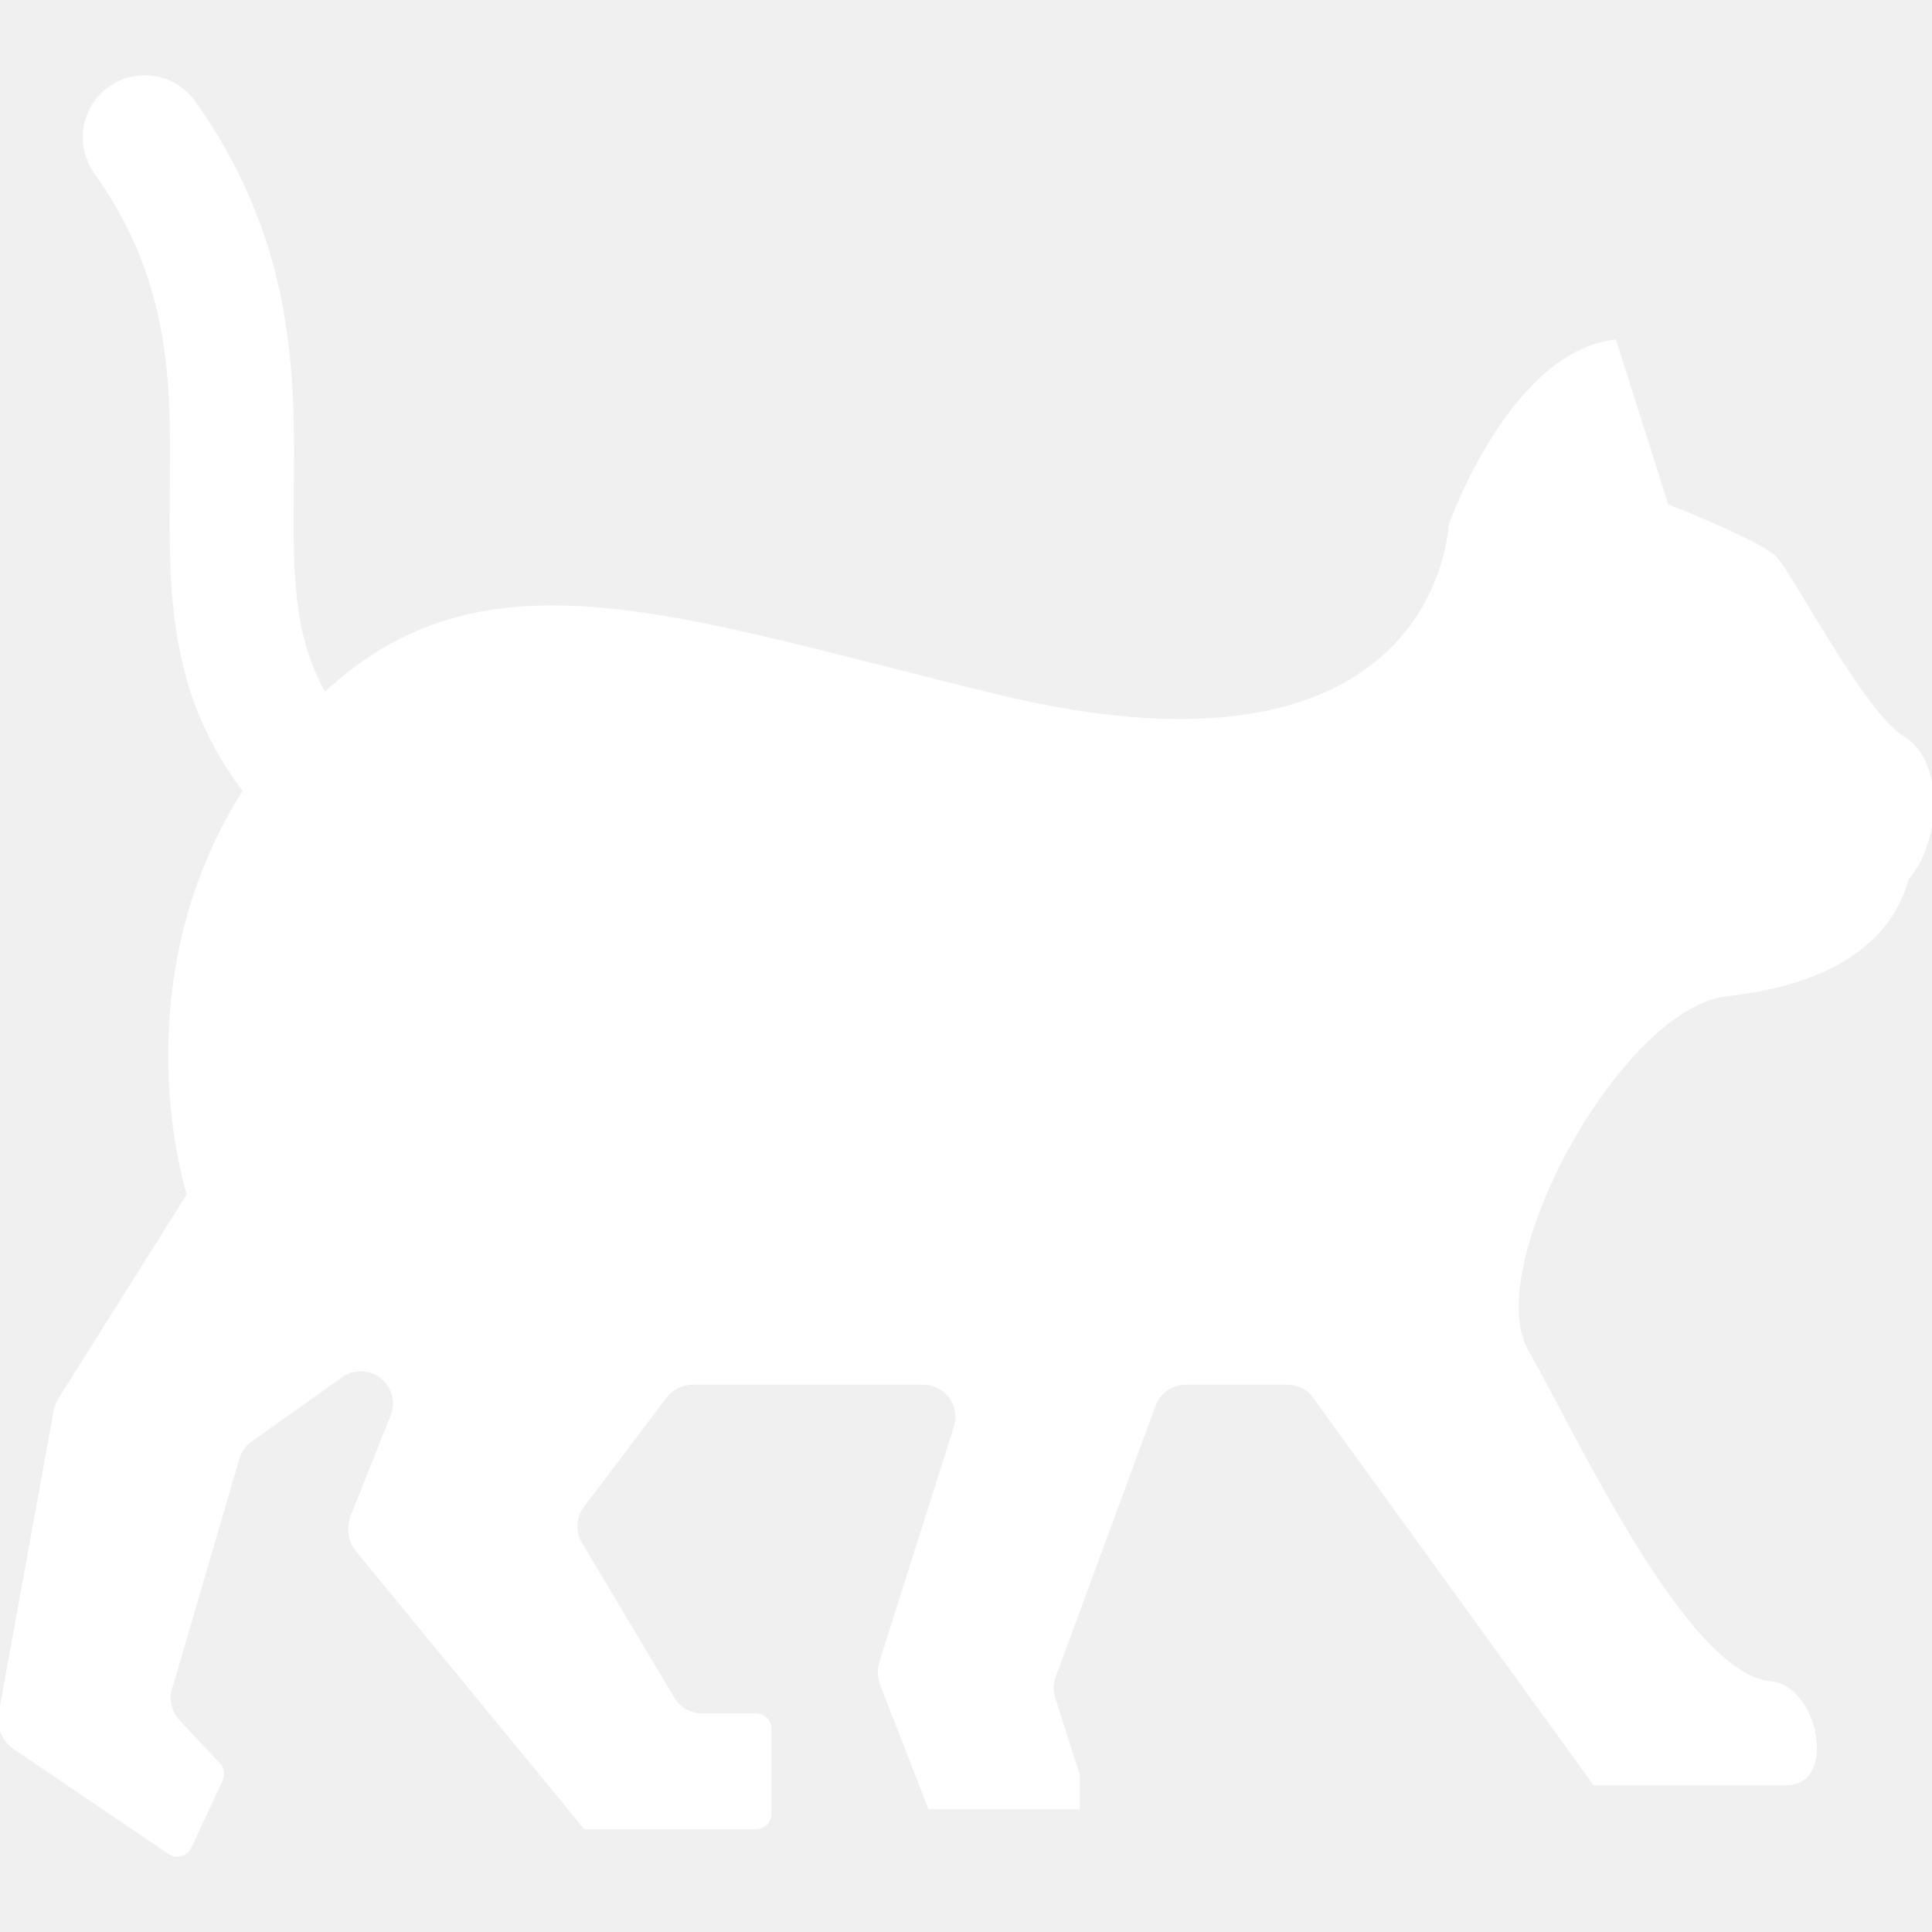
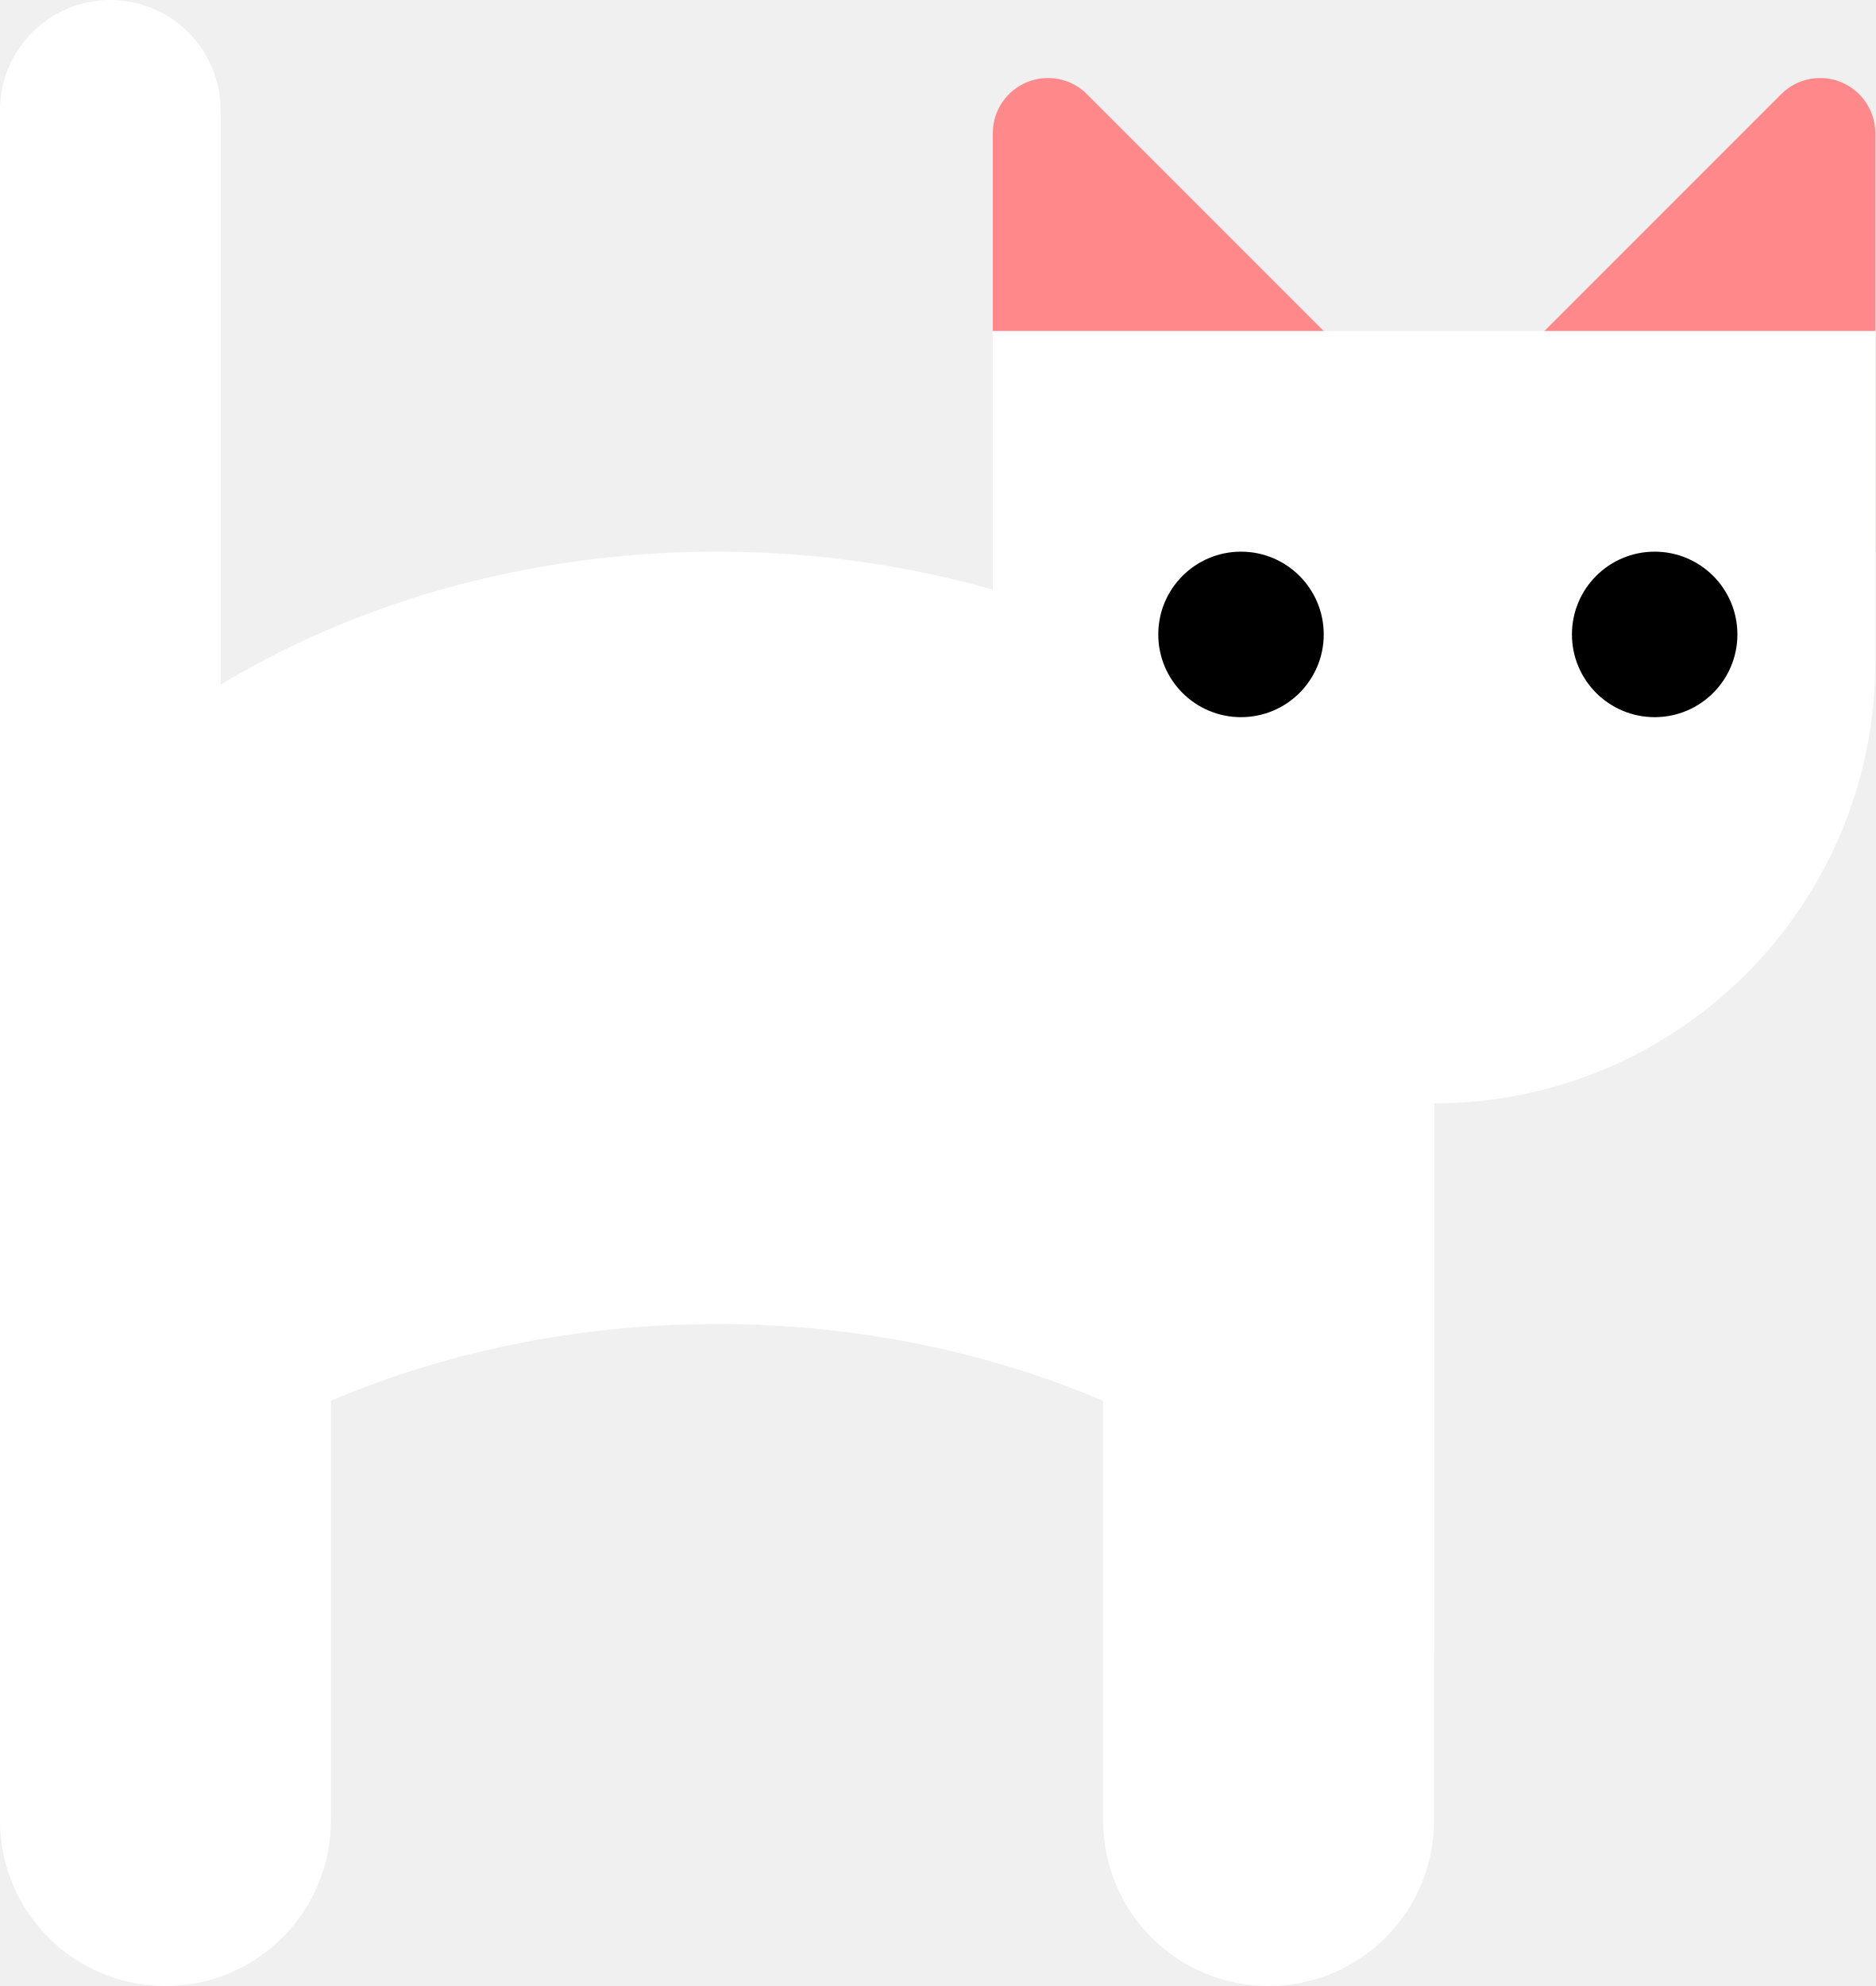
- <svg xmlns="http://www.w3.org/2000/svg" height="800px" width="800px" version="1.1" id="_x32_" viewBox="0 0 512 512" xml:space="preserve" fill="#ffffff" stroke="#ffffff">
-   <g id="SVGRepo_bgCarrier" stroke-width="0" />
-   <g id="SVGRepo_tracerCarrier" stroke-linecap="round" stroke-linejoin="round" />
-   <g id="SVGRepo_iconCarrier">
-     <style type="text/css"> .st0{fill:#ffffff;} </style>
-     <g>
-       <path class="st0" d="M504.302,195.59c-10.618-6.362-29.71-43.514-33.959-47.755c-4.249-4.256-28.662-13.81-28.662-13.81 l-13.795-43.514c-26.542,3.185-42.449,45.634-43.513,48.819c0,0-2.661,73.764-120.47,45.11 c-84.437-20.54-135.22-40.407-177.872-0.36c-2.668-4.578-4.491-9.234-5.822-14.257c-2.378-9.062-2.918-19.46-2.91-31.308 c0-5.806,0.109-11.924,0.117-18.34c-0.008-13.436-0.493-28.248-4.046-44.015C69.85,60.386,63.136,43.743,51.344,27.162 c-5.086-7.168-15.024-8.858-22.199-3.764c-7.167,5.094-8.858,15.031-3.764,22.199c9.304,13.145,14.162,25.368,16.932,37.551 c2.739,12.167,3.271,24.397,3.264,37.027c0,6.024-0.118,12.136-0.118,18.34c0.016,12.646,0.438,25.799,3.928,39.32 c2.746,10.735,7.722,21.58,15.508,31.706C31.93,261.458,50.037,316.584,50.037,316.584l-34.093,54.241 c-0.618,0.978-1.033,2.066-1.244,3.192L0.146,454.073c-0.641,3.521,0.862,7.08,3.819,9.084l40.979,27.763 c0.876,0.602,1.964,0.775,2.981,0.493c1.026-0.274,1.863-0.994,2.308-1.949l8.326-17.825c0.618-1.338,0.368-2.918-0.634-3.998 l-10.728-11.448c-2.182-2.324-2.973-5.634-2.081-8.701l17.84-61.033c0.579-1.948,1.784-3.646,3.435-4.82l23.983-17.058 c3.255-2.332,7.66-2.222,10.806,0.251c3.146,2.472,4.288,6.721,2.809,10.438L93.41,401.858c-1.22,3.051-0.681,6.525,1.401,9.06 l60.298,73.365h45.218c1.996,0,3.616-1.62,3.616-3.607v-22.504c0-1.996-1.62-3.615-3.616-3.615h-14.303 c-3.342,0-6.409-1.854-7.982-4.804l-24.484-41.049c-1.643-3.106-1.33-6.87,0.783-9.663l21.948-28.999 c1.706-2.245,4.367-3.575,7.192-3.575h61.197c2.872,0,5.579,1.376,7.277,3.701c1.698,2.324,2.191,5.313,1.33,8.059l-19.726,62.16 c-0.626,1.957-0.564,4.077,0.18,5.994l12.653,32.598h39.272v-8.49l-6.494-20.415c-0.61-1.909-0.563-3.967,0.133-5.852 l26.471-71.847c1.315-3.553,4.694-5.908,8.474-5.908h27.011c2.449,0,4.796,1.002,6.502,2.777l74.813,103.365c0,0,38.208,0,50.947,0 c12.738,0,7.809-25.414-4.241-26.542c-22.826-2.12-52.004-65.798-64.742-88.09c-12.739-22.285,24.664-91.299,53.067-94.453 c28.654-3.185,43.514-14.867,47.763-30.79C513.856,223.187,514.92,201.959,504.302,195.59z" />
-     </g>
+ <svg xmlns="http://www.w3.org/2000/svg" width="181.333" height="192" viewBox="0 0 17 18" data-name="Layer 1" id="Layer_1" fill="#ffffff" version="1.1">
+   <defs id="defs8" />
+   <g id="SVGRepo_iconCarrier" transform="translate(-4,-4)">
+     <path d="M 16,7 13,9 V 5.207 a 0.5,0.5 0 0 1 0.854,-0.353 z" style="fill:#ff888b" id="path1" />
+     <path d="m 18,7 3,2 V 5.207 A 0.5,0.5 0 0 0 20.146,4.854 Z" style="fill:#ff888b" id="path2" />
+     <path d="M 6,13 H 4 V 5 A 1,1 0 0 1 5,4 v 0 a 1,1 0 0 1 1,1 z" id="path3" />
+     <path d="m 5.5,22 v 0 A 1.5,1.5 0 0 1 4,20.5 V 13 h 3 v 7.5 A 1.5,1.5 0 0 1 5.5,22 Z" id="path4" />
+     <path d="m 15.5,22 v 0 A 1.5,1.5 0 0 1 14,20.5 V 13 h 3 v 7.5 A 1.5,1.5 0 0 1 15.5,22 Z" id="path5" />
+     <path d="M 17,19 C 14,15 7,15 4,19 V 12 C 7,8 14,8 17,12 Z" id="path6" />
+     <path d="m 17,14 v 0 A 4,4 0 0 1 13,10 V 7 h 8 v 3 a 4,4 0 0 1 -4,4 z" id="path7" />
+     <circle cx="15.25" cy="9.75" r="0.75" style="fill:#000000" id="circle7" />
+     <circle cx="19" cy="9.75" r="0.75" style="fill:#000000" id="circle8" />
  </g>
</svg>
